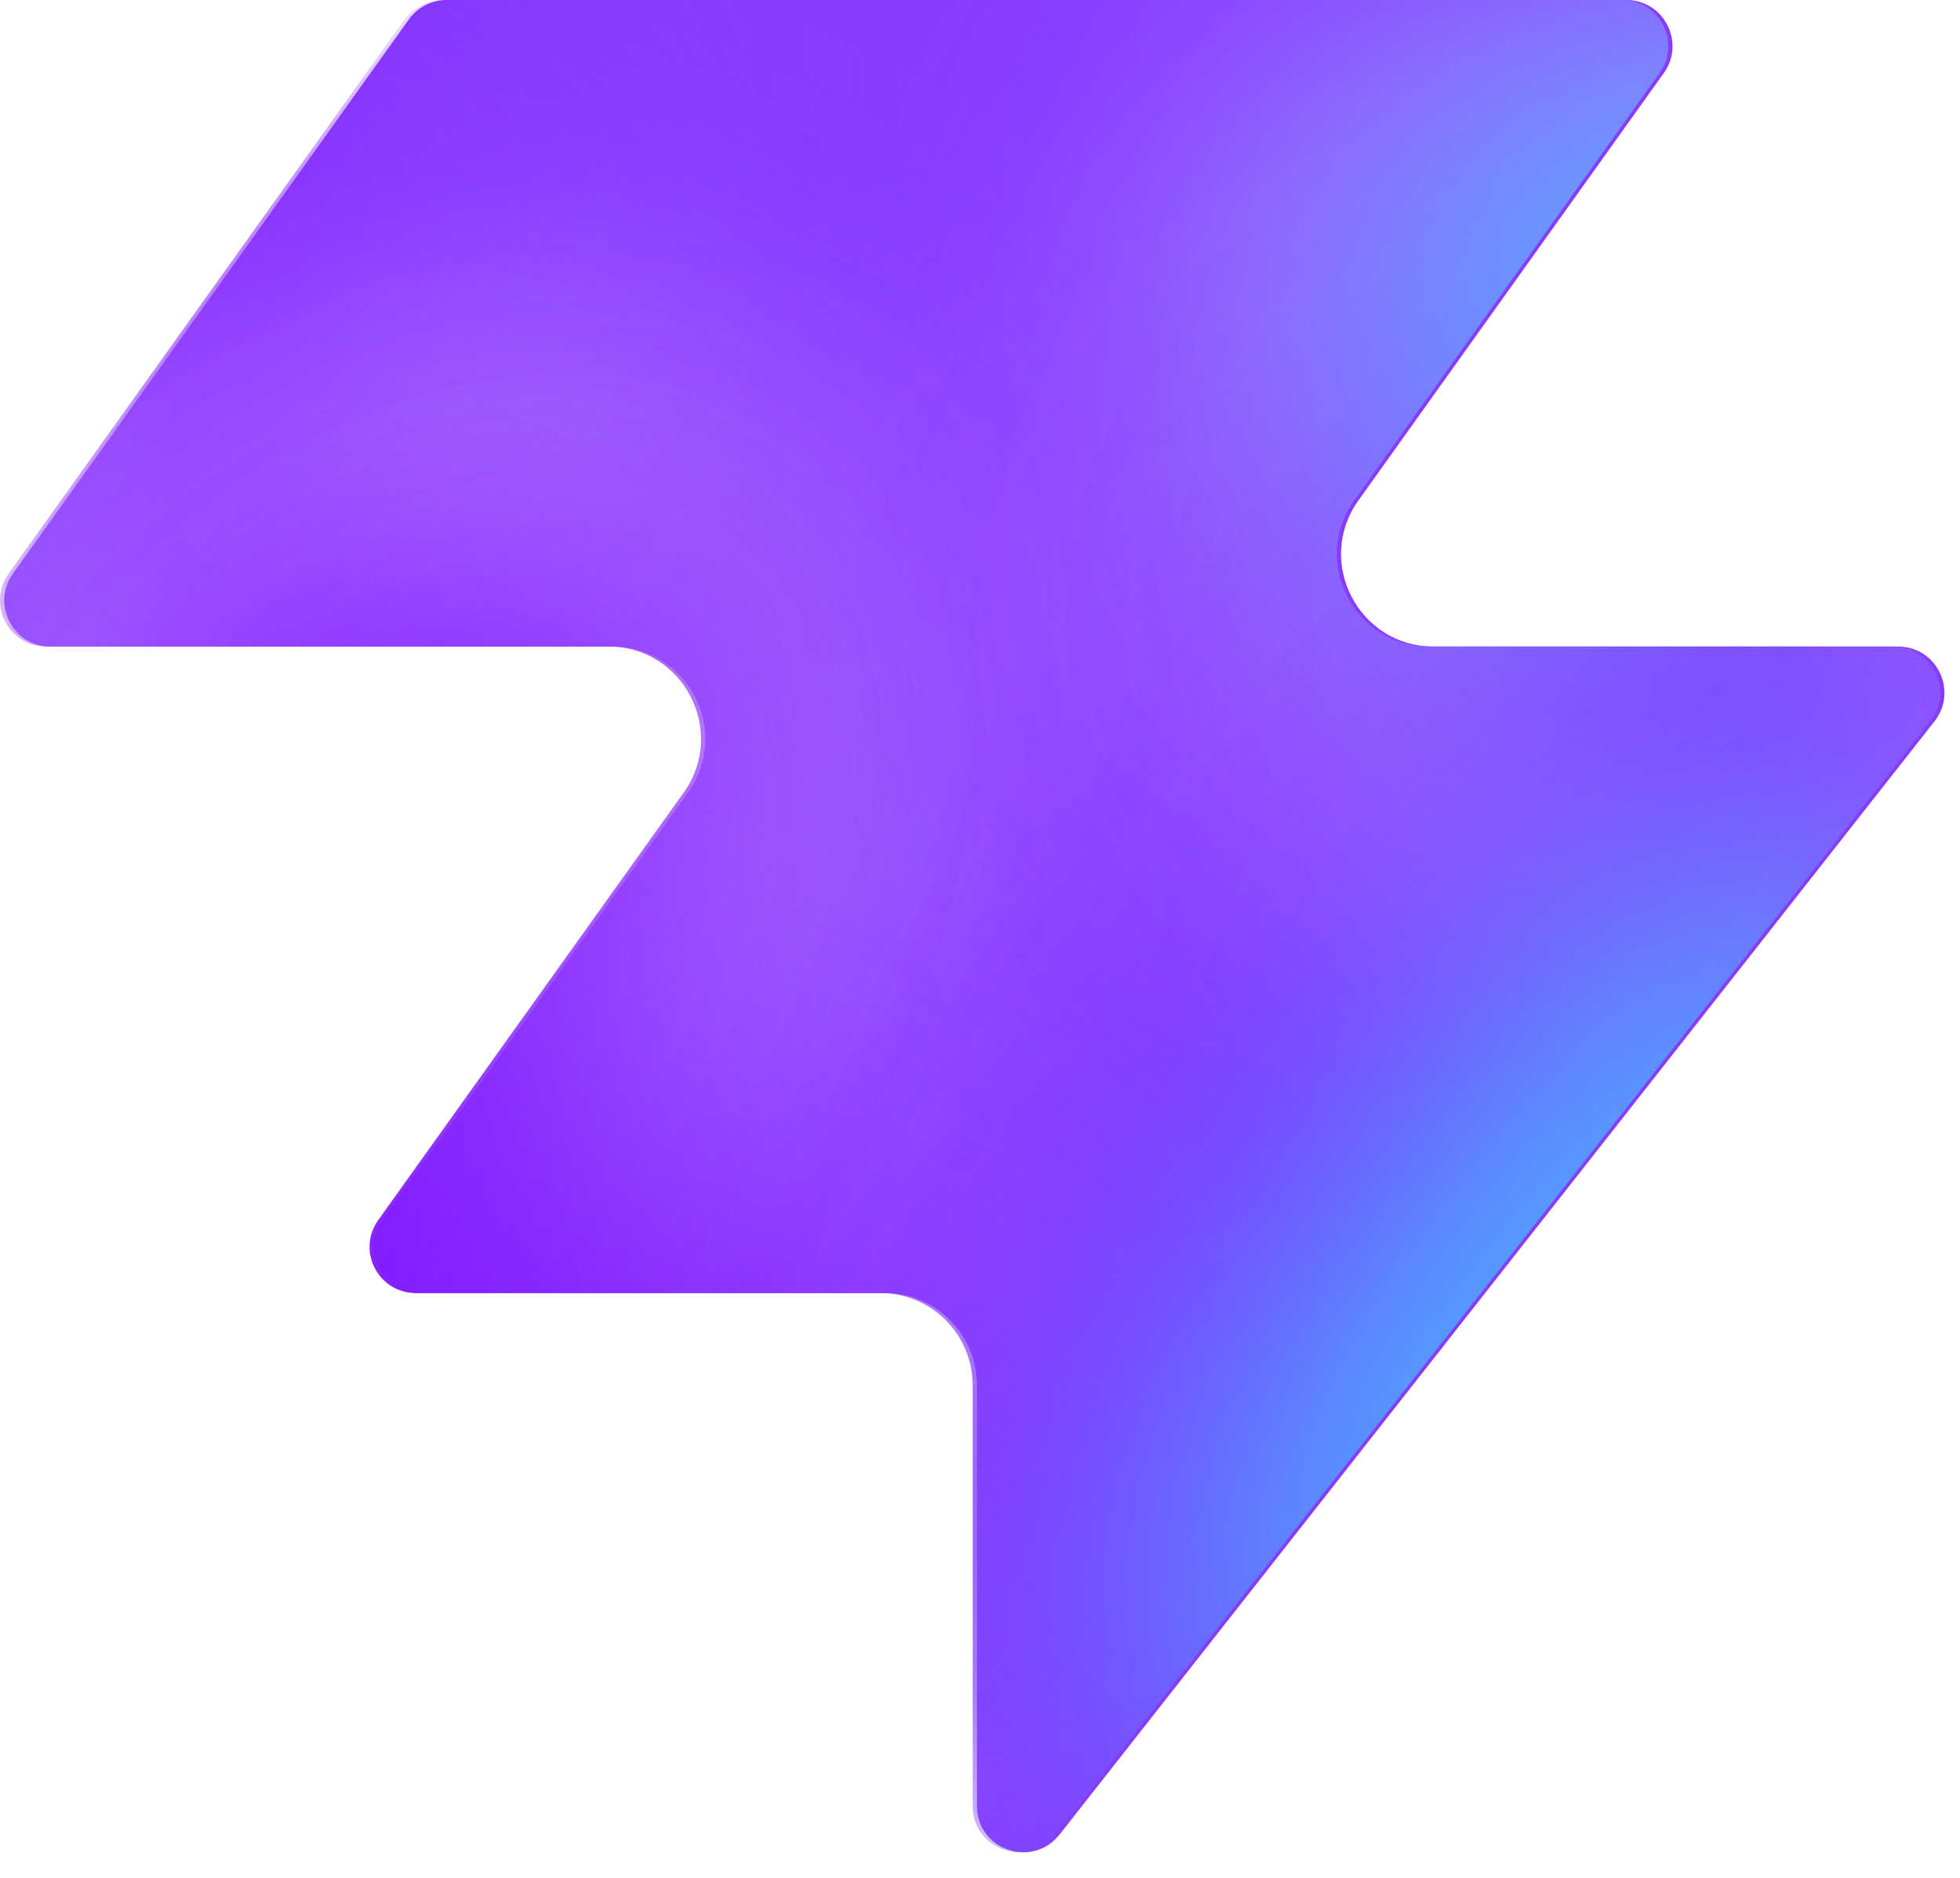
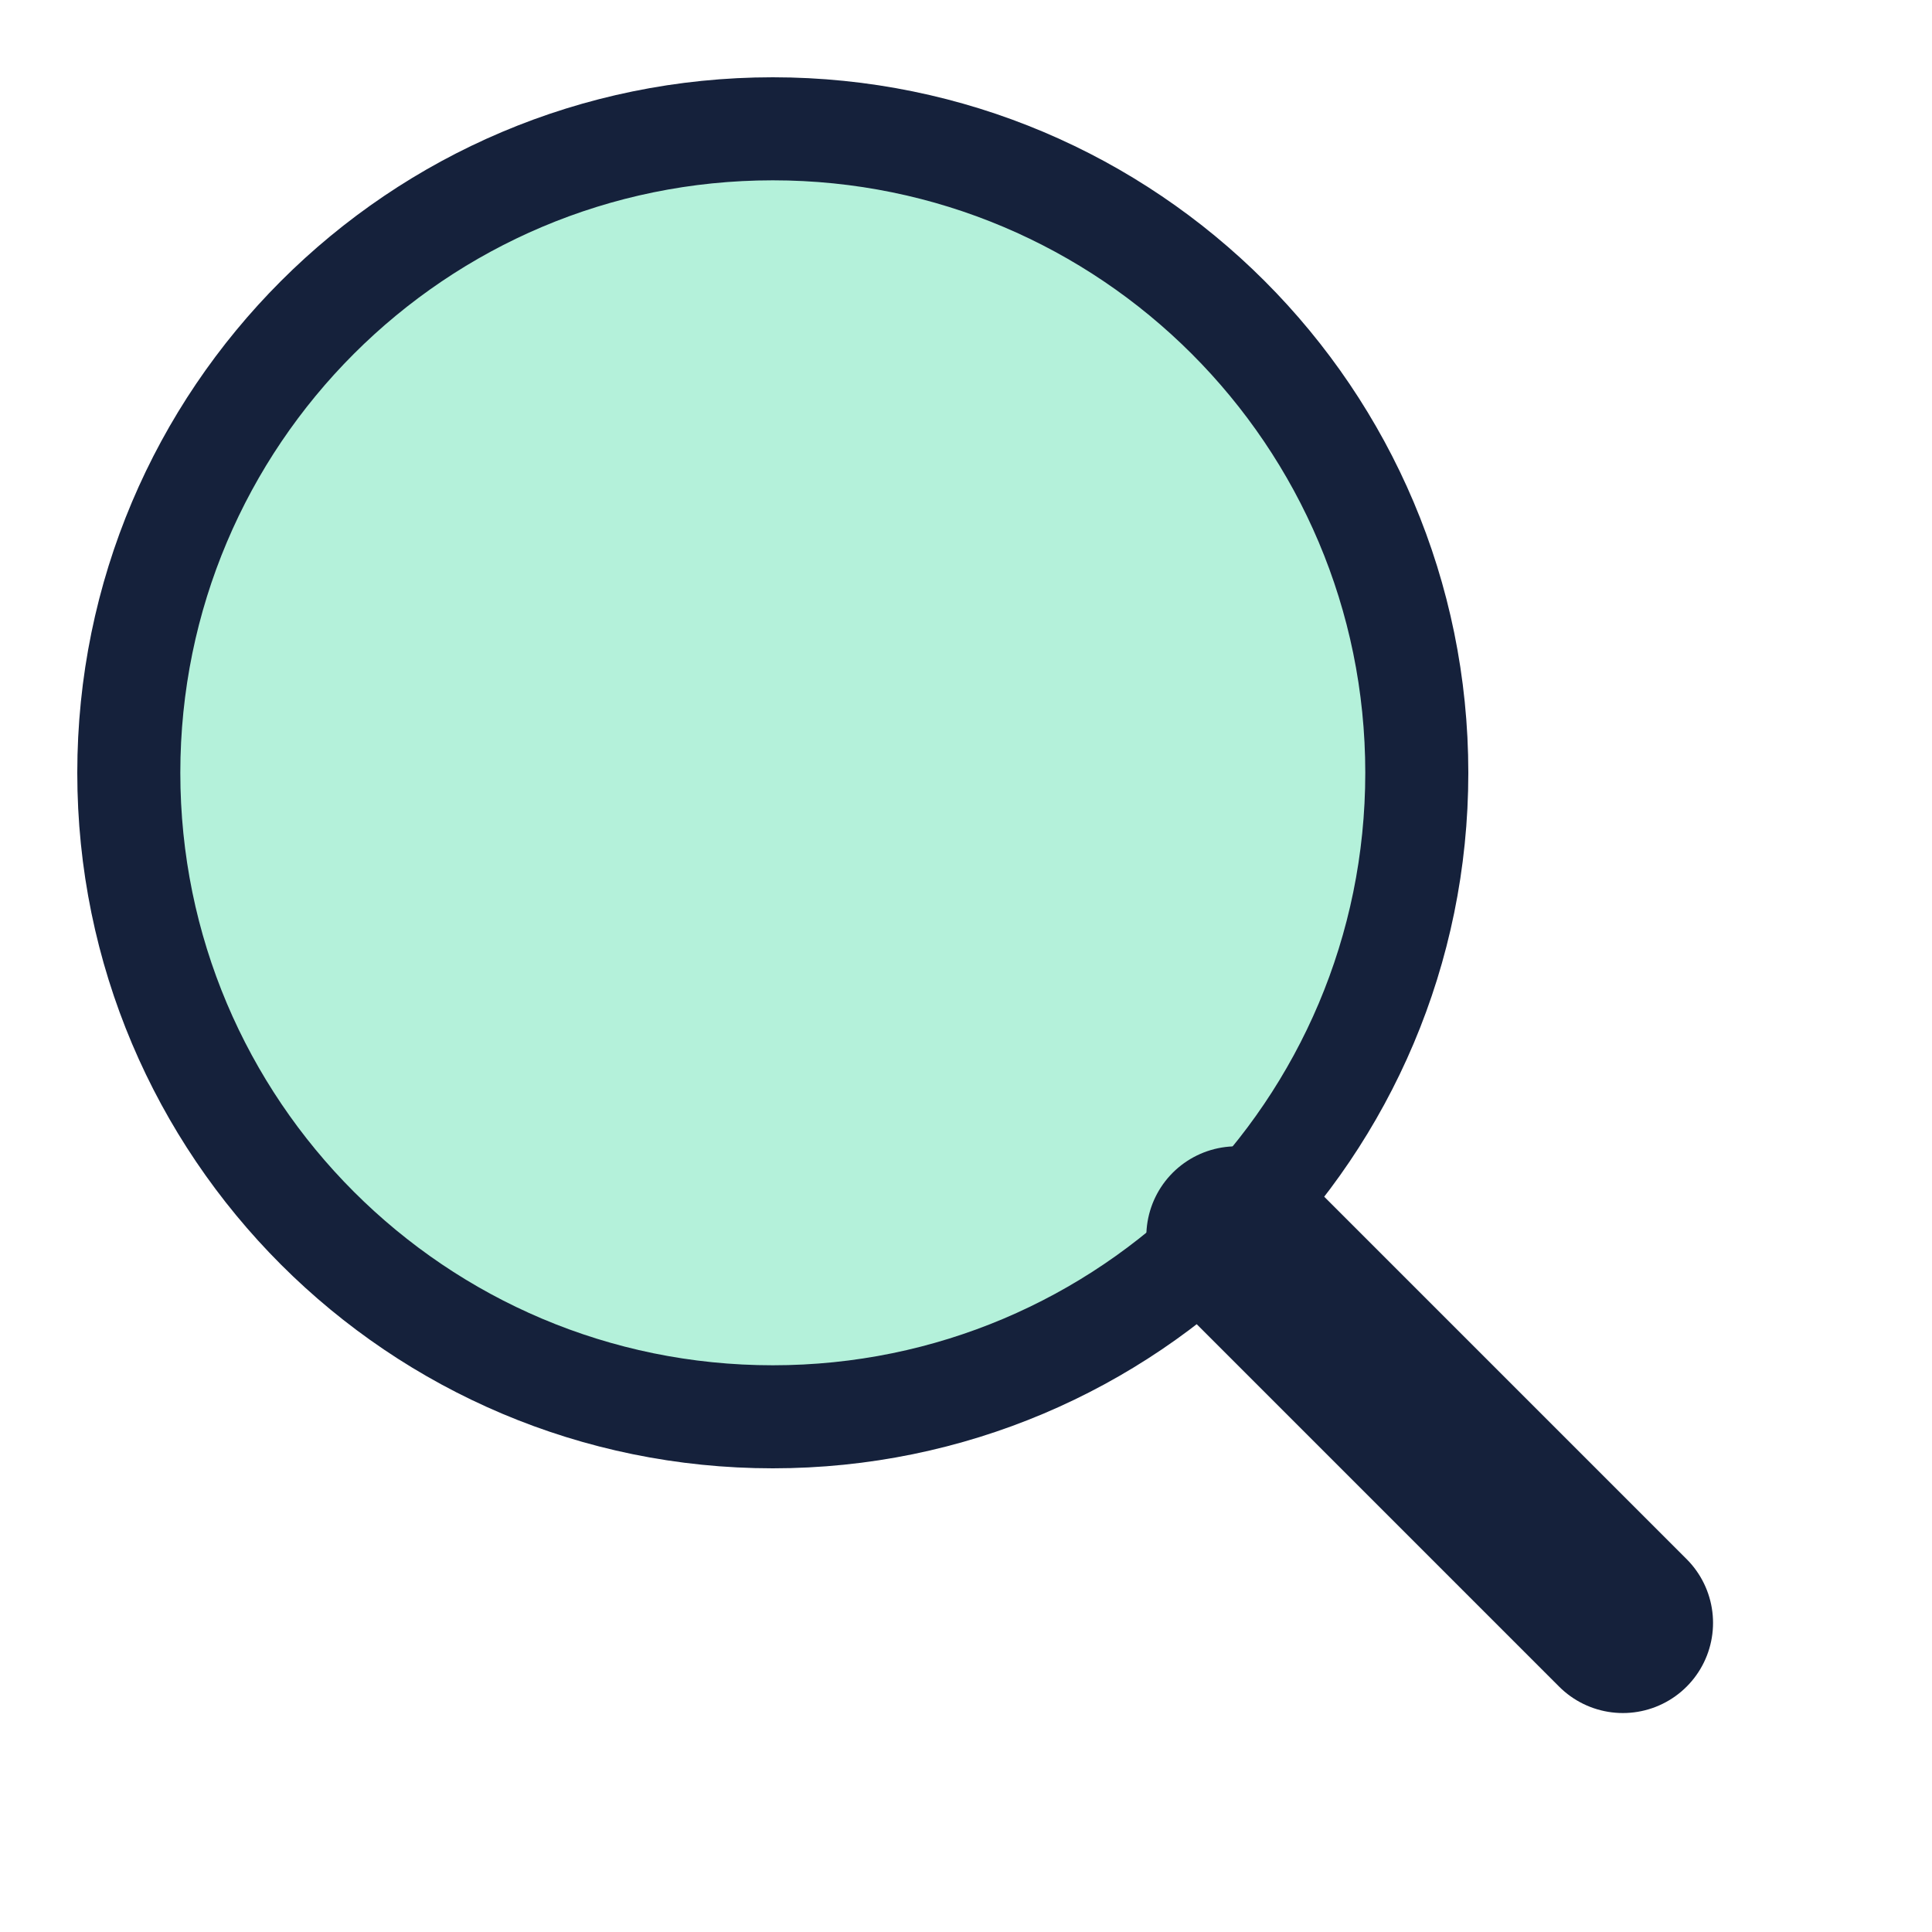
- <svg xmlns="http://www.w3.org/2000/svg" width="48" height="46" fill="none" viewBox="0 0 48 46">
-   <path fill="#863bff" d="M25.946 44.938c-.664.845-2.021.375-2.021-.698V33.937a2.26 2.26 0 0 0-2.262-2.262H10.287c-.92 0-1.456-1.04-.92-1.788l7.48-10.471c1.07-1.497 0-3.578-1.842-3.578H1.237c-.92 0-1.456-1.04-.92-1.788L10.013.474c.214-.297.556-.474.92-.474h28.894c.92 0 1.456 1.04.92 1.788l-7.48 10.471c-1.07 1.498 0 3.579 1.842 3.579h11.377c.943 0 1.473 1.088.89 1.83L25.947 44.94z" style="fill:#863bff;fill:color(display-p3 .525 .23 1);fill-opacity:1" />
-   <mask id="a" width="48" height="46" x="0" y="0" maskUnits="userSpaceOnUse" style="mask-type:alpha">
-     <path fill="#000" d="M25.842 44.938c-.664.844-2.021.375-2.021-.698V33.937a2.26 2.26 0 0 0-2.262-2.262H10.183c-.92 0-1.456-1.04-.92-1.788l7.48-10.471c1.07-1.498 0-3.579-1.842-3.579H1.133c-.92 0-1.456-1.04-.92-1.787L9.91.473c.214-.297.556-.474.92-.474h28.894c.92 0 1.456 1.04.92 1.788l-7.48 10.471c-1.07 1.498 0 3.578 1.842 3.578h11.377c.943 0 1.473 1.088.89 1.832L25.843 44.94z" style="fill:#000;fill-opacity:1" />
-   </mask>
-   <g mask="url(#a)">
-     <g filter="url(#b)">
-       <ellipse cx="5.508" cy="14.704" fill="#ede6ff" rx="5.508" ry="14.704" style="fill:#ede6ff;fill:color(display-p3 .927 .903 1);fill-opacity:1" transform="matrix(.00324 1 1 -.00324 -4.47 31.516)" />
-     </g>
-     <g filter="url(#c)">
-       <ellipse cx="10.399" cy="29.851" fill="#ede6ff" rx="10.399" ry="29.851" style="fill:#ede6ff;fill:color(display-p3 .927 .903 1);fill-opacity:1" transform="matrix(.00324 1 1 -.00324 -39.328 7.883)" />
-     </g>
-     <g filter="url(#d)">
-       <ellipse cx="5.508" cy="30.487" fill="#7e14ff" rx="5.508" ry="30.487" style="fill:#7e14ff;fill:color(display-p3 .492 .077 1);fill-opacity:1" transform="rotate(89.814 -25.913 -14.639)scale(1 -1)" />
-     </g>
-     <g filter="url(#e)">
-       <ellipse cx="5.508" cy="30.599" fill="#7e14ff" rx="5.508" ry="30.599" style="fill:#7e14ff;fill:color(display-p3 .492 .077 1);fill-opacity:1" transform="rotate(89.814 -32.644 -3.334)scale(1 -1)" />
-     </g>
-     <g filter="url(#f)">
-       <ellipse cx="5.508" cy="30.599" fill="#7e14ff" rx="5.508" ry="30.599" style="fill:#7e14ff;fill:color(display-p3 .492 .077 1);fill-opacity:1" transform="matrix(.00324 1 1 -.00324 -34.34 30.47)" />
-     </g>
-     <g filter="url(#g)">
-       <ellipse cx="14.072" cy="22.078" fill="#ede6ff" rx="14.072" ry="22.078" style="fill:#ede6ff;fill:color(display-p3 .927 .903 1);fill-opacity:1" transform="rotate(93.35 24.506 48.493)scale(-1 1)" />
-     </g>
-     <g filter="url(#h)">
-       <ellipse cx="3.47" cy="21.501" fill="#7e14ff" rx="3.47" ry="21.501" style="fill:#7e14ff;fill:color(display-p3 .492 .077 1);fill-opacity:1" transform="rotate(89.009 28.708 47.59)scale(-1 1)" />
-     </g>
-     <g filter="url(#i)">
-       <ellipse cx="3.47" cy="21.501" fill="#7e14ff" rx="3.47" ry="21.501" style="fill:#7e14ff;fill:color(display-p3 .492 .077 1);fill-opacity:1" transform="rotate(89.009 28.708 47.59)scale(-1 1)" />
-     </g>
-     <g filter="url(#j)">
-       <ellipse cx=".387" cy="8.972" fill="#7e14ff" rx="4.407" ry="29.108" style="fill:#7e14ff;fill:color(display-p3 .492 .077 1);fill-opacity:1" transform="rotate(39.51 .387 8.972)" />
-     </g>
-     <g filter="url(#k)">
-       <ellipse cx="47.523" cy="-6.092" fill="#7e14ff" rx="4.407" ry="29.108" style="fill:#7e14ff;fill:color(display-p3 .492 .077 1);fill-opacity:1" transform="rotate(37.892 47.523 -6.092)" />
-     </g>
-     <g filter="url(#l)">
-       <ellipse cx="41.412" cy="6.333" fill="#47bfff" rx="5.971" ry="9.665" style="fill:#47bfff;fill:color(display-p3 .28 .748 1);fill-opacity:1" transform="rotate(37.892 41.412 6.333)" />
-     </g>
-     <g filter="url(#m)">
-       <ellipse cx="-1.879" cy="38.332" fill="#7e14ff" rx="4.407" ry="29.108" style="fill:#7e14ff;fill:color(display-p3 .492 .077 1);fill-opacity:1" transform="rotate(37.892 -1.88 38.332)" />
-     </g>
-     <g filter="url(#n)">
-       <ellipse cx="-1.879" cy="38.332" fill="#7e14ff" rx="4.407" ry="29.108" style="fill:#7e14ff;fill:color(display-p3 .492 .077 1);fill-opacity:1" transform="rotate(37.892 -1.88 38.332)" />
-     </g>
-     <g filter="url(#o)">
-       <ellipse cx="35.651" cy="29.907" fill="#7e14ff" rx="4.407" ry="29.108" style="fill:#7e14ff;fill:color(display-p3 .492 .077 1);fill-opacity:1" transform="rotate(37.892 35.651 29.907)" />
-     </g>
-     <g filter="url(#p)">
-       <ellipse cx="38.418" cy="32.4" fill="#47bfff" rx="5.971" ry="15.297" style="fill:#47bfff;fill:color(display-p3 .28 .748 1);fill-opacity:1" transform="rotate(37.892 38.418 32.4)" />
-     </g>
-   </g>
-   <defs>
-     <filter id="b" width="60.045" height="41.654" x="-19.77" y="16.149" color-interpolation-filters="sRGB" filterUnits="userSpaceOnUse">
-       <feFlood flood-opacity="0" result="BackgroundImageFix" />
-       <feBlend in="SourceGraphic" in2="BackgroundImageFix" result="shape" />
-       <feGaussianBlur result="effect1_foregroundBlur_2002_17158" stdDeviation="7.659" />
-     </filter>
-     <filter id="c" width="90.34" height="51.437" x="-54.613" y="-7.533" color-interpolation-filters="sRGB" filterUnits="userSpaceOnUse">
-       <feFlood flood-opacity="0" result="BackgroundImageFix" />
-       <feBlend in="SourceGraphic" in2="BackgroundImageFix" result="shape" />
-       <feGaussianBlur result="effect1_foregroundBlur_2002_17158" stdDeviation="7.659" />
-     </filter>
-     <filter id="d" width="79.355" height="29.4" x="-49.64" y="2.03" color-interpolation-filters="sRGB" filterUnits="userSpaceOnUse">
-       <feFlood flood-opacity="0" result="BackgroundImageFix" />
-       <feBlend in="SourceGraphic" in2="BackgroundImageFix" result="shape" />
-       <feGaussianBlur result="effect1_foregroundBlur_2002_17158" stdDeviation="4.596" />
-     </filter>
-     <filter id="e" width="79.579" height="29.4" x="-45.045" y="20.029" color-interpolation-filters="sRGB" filterUnits="userSpaceOnUse">
-       <feFlood flood-opacity="0" result="BackgroundImageFix" />
-       <feBlend in="SourceGraphic" in2="BackgroundImageFix" result="shape" />
-       <feGaussianBlur result="effect1_foregroundBlur_2002_17158" stdDeviation="4.596" />
-     </filter>
-     <filter id="f" width="79.579" height="29.4" x="-43.513" y="21.178" color-interpolation-filters="sRGB" filterUnits="userSpaceOnUse">
-       <feFlood flood-opacity="0" result="BackgroundImageFix" />
-       <feBlend in="SourceGraphic" in2="BackgroundImageFix" result="shape" />
-       <feGaussianBlur result="effect1_foregroundBlur_2002_17158" stdDeviation="4.596" />
-     </filter>
-     <filter id="g" width="74.749" height="58.852" x="15.756" y="-17.901" color-interpolation-filters="sRGB" filterUnits="userSpaceOnUse">
-       <feFlood flood-opacity="0" result="BackgroundImageFix" />
-       <feBlend in="SourceGraphic" in2="BackgroundImageFix" result="shape" />
-       <feGaussianBlur result="effect1_foregroundBlur_2002_17158" stdDeviation="7.659" />
-     </filter>
-     <filter id="h" width="61.377" height="25.362" x="23.548" y="2.284" color-interpolation-filters="sRGB" filterUnits="userSpaceOnUse">
-       <feFlood flood-opacity="0" result="BackgroundImageFix" />
-       <feBlend in="SourceGraphic" in2="BackgroundImageFix" result="shape" />
-       <feGaussianBlur result="effect1_foregroundBlur_2002_17158" stdDeviation="4.596" />
-     </filter>
-     <filter id="i" width="61.377" height="25.362" x="23.548" y="2.284" color-interpolation-filters="sRGB" filterUnits="userSpaceOnUse">
-       <feFlood flood-opacity="0" result="BackgroundImageFix" />
-       <feBlend in="SourceGraphic" in2="BackgroundImageFix" result="shape" />
-       <feGaussianBlur result="effect1_foregroundBlur_2002_17158" stdDeviation="4.596" />
-     </filter>
-     <filter id="j" width="56.045" height="63.649" x="-27.636" y="-22.853" color-interpolation-filters="sRGB" filterUnits="userSpaceOnUse">
-       <feFlood flood-opacity="0" result="BackgroundImageFix" />
-       <feBlend in="SourceGraphic" in2="BackgroundImageFix" result="shape" />
-       <feGaussianBlur result="effect1_foregroundBlur_2002_17158" stdDeviation="4.596" />
-     </filter>
-     <filter id="k" width="54.814" height="64.646" x="20.116" y="-38.415" color-interpolation-filters="sRGB" filterUnits="userSpaceOnUse">
-       <feFlood flood-opacity="0" result="BackgroundImageFix" />
-       <feBlend in="SourceGraphic" in2="BackgroundImageFix" result="shape" />
-       <feGaussianBlur result="effect1_foregroundBlur_2002_17158" stdDeviation="4.596" />
-     </filter>
-     <filter id="l" width="33.541" height="35.313" x="24.641" y="-11.323" color-interpolation-filters="sRGB" filterUnits="userSpaceOnUse">
-       <feFlood flood-opacity="0" result="BackgroundImageFix" />
-       <feBlend in="SourceGraphic" in2="BackgroundImageFix" result="shape" />
-       <feGaussianBlur result="effect1_foregroundBlur_2002_17158" stdDeviation="4.596" />
-     </filter>
-     <filter id="m" width="54.814" height="64.646" x="-29.286" y="6.009" color-interpolation-filters="sRGB" filterUnits="userSpaceOnUse">
-       <feFlood flood-opacity="0" result="BackgroundImageFix" />
-       <feBlend in="SourceGraphic" in2="BackgroundImageFix" result="shape" />
-       <feGaussianBlur result="effect1_foregroundBlur_2002_17158" stdDeviation="4.596" />
-     </filter>
-     <filter id="n" width="54.814" height="64.646" x="-29.286" y="6.009" color-interpolation-filters="sRGB" filterUnits="userSpaceOnUse">
-       <feFlood flood-opacity="0" result="BackgroundImageFix" />
-       <feBlend in="SourceGraphic" in2="BackgroundImageFix" result="shape" />
-       <feGaussianBlur result="effect1_foregroundBlur_2002_17158" stdDeviation="4.596" />
-     </filter>
-     <filter id="o" width="54.814" height="64.646" x="8.244" y="-2.416" color-interpolation-filters="sRGB" filterUnits="userSpaceOnUse">
-       <feFlood flood-opacity="0" result="BackgroundImageFix" />
-       <feBlend in="SourceGraphic" in2="BackgroundImageFix" result="shape" />
-       <feGaussianBlur result="effect1_foregroundBlur_2002_17158" stdDeviation="4.596" />
-     </filter>
-     <filter id="p" width="39.409" height="43.623" x="18.713" y="10.588" color-interpolation-filters="sRGB" filterUnits="userSpaceOnUse">
-       <feFlood flood-opacity="0" result="BackgroundImageFix" />
-       <feBlend in="SourceGraphic" in2="BackgroundImageFix" result="shape" />
-       <feGaussianBlur result="effect1_foregroundBlur_2002_17158" stdDeviation="4.596" />
-     </filter>
-   </defs>
+ <svg xmlns="http://www.w3.org/2000/svg" viewBox="0 0 150 150">
+   <circle cx="60" cy="60" r="50" stroke-width="8" fill="#B4F1DA" stroke="#15213B" />
+   <line x1="96" y1="96" x2="126" y2="126" stroke-width="14" stroke-linecap="round" stroke="#15213B" />
</svg>
